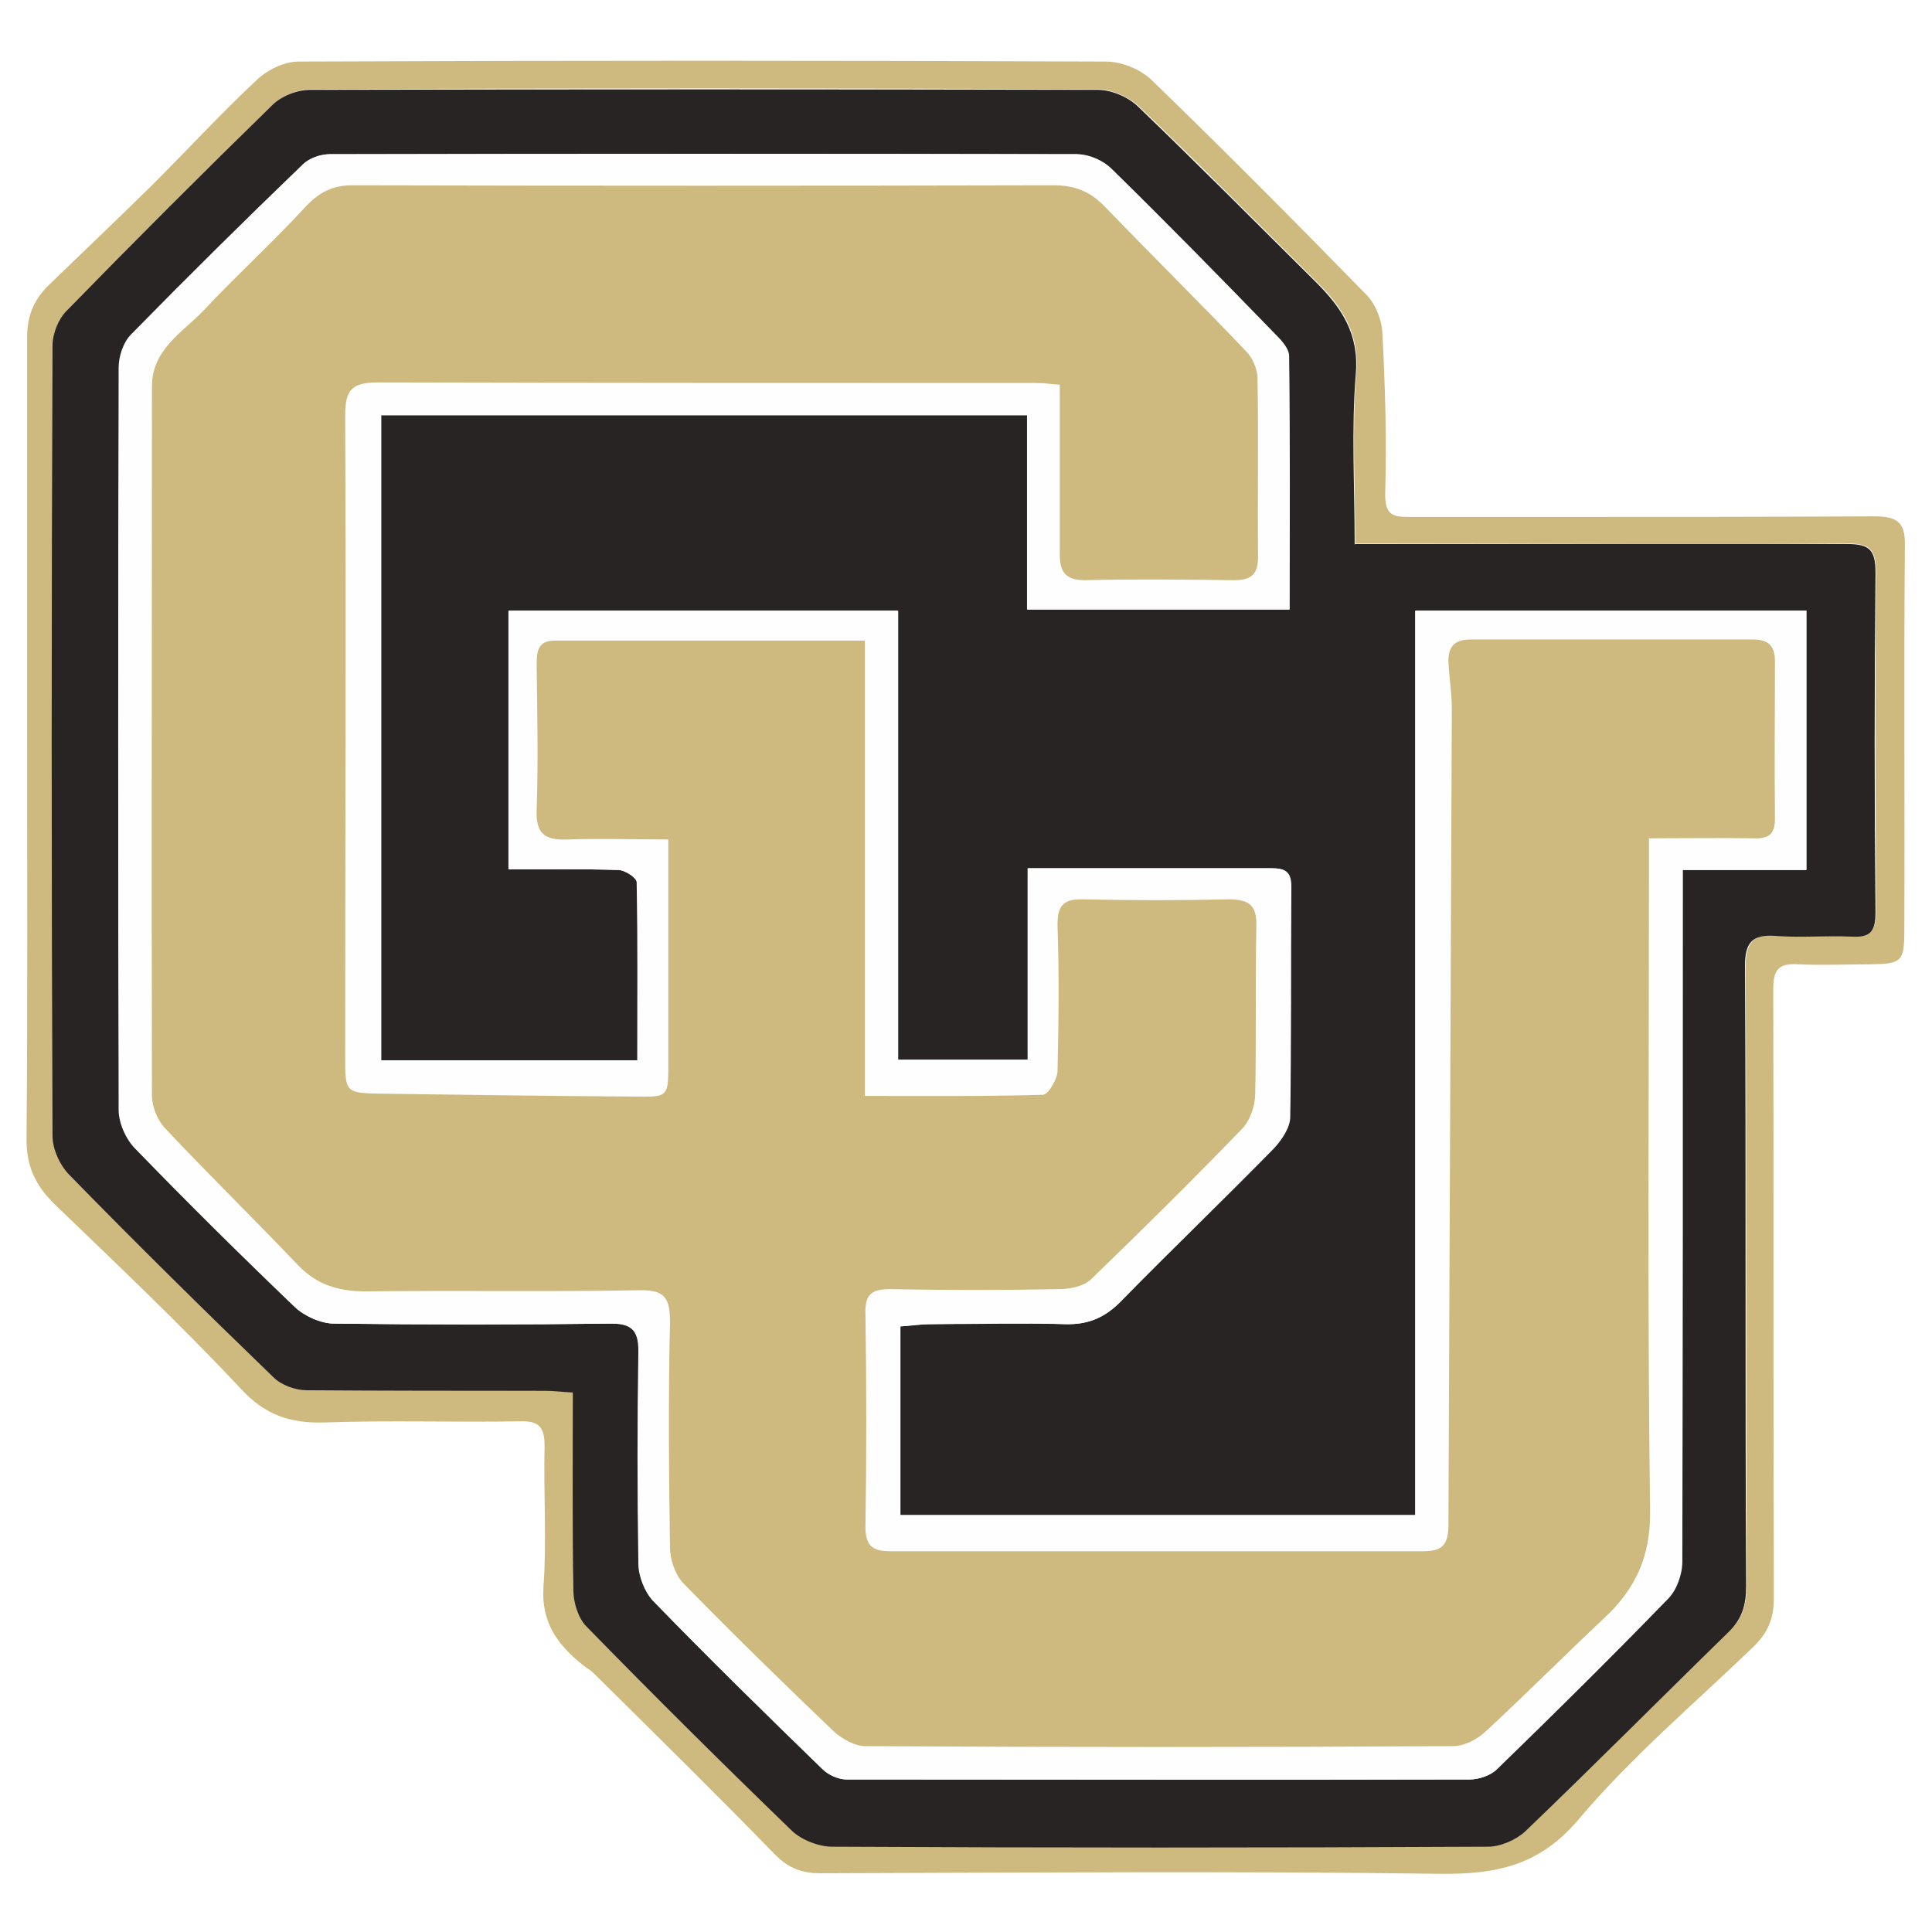
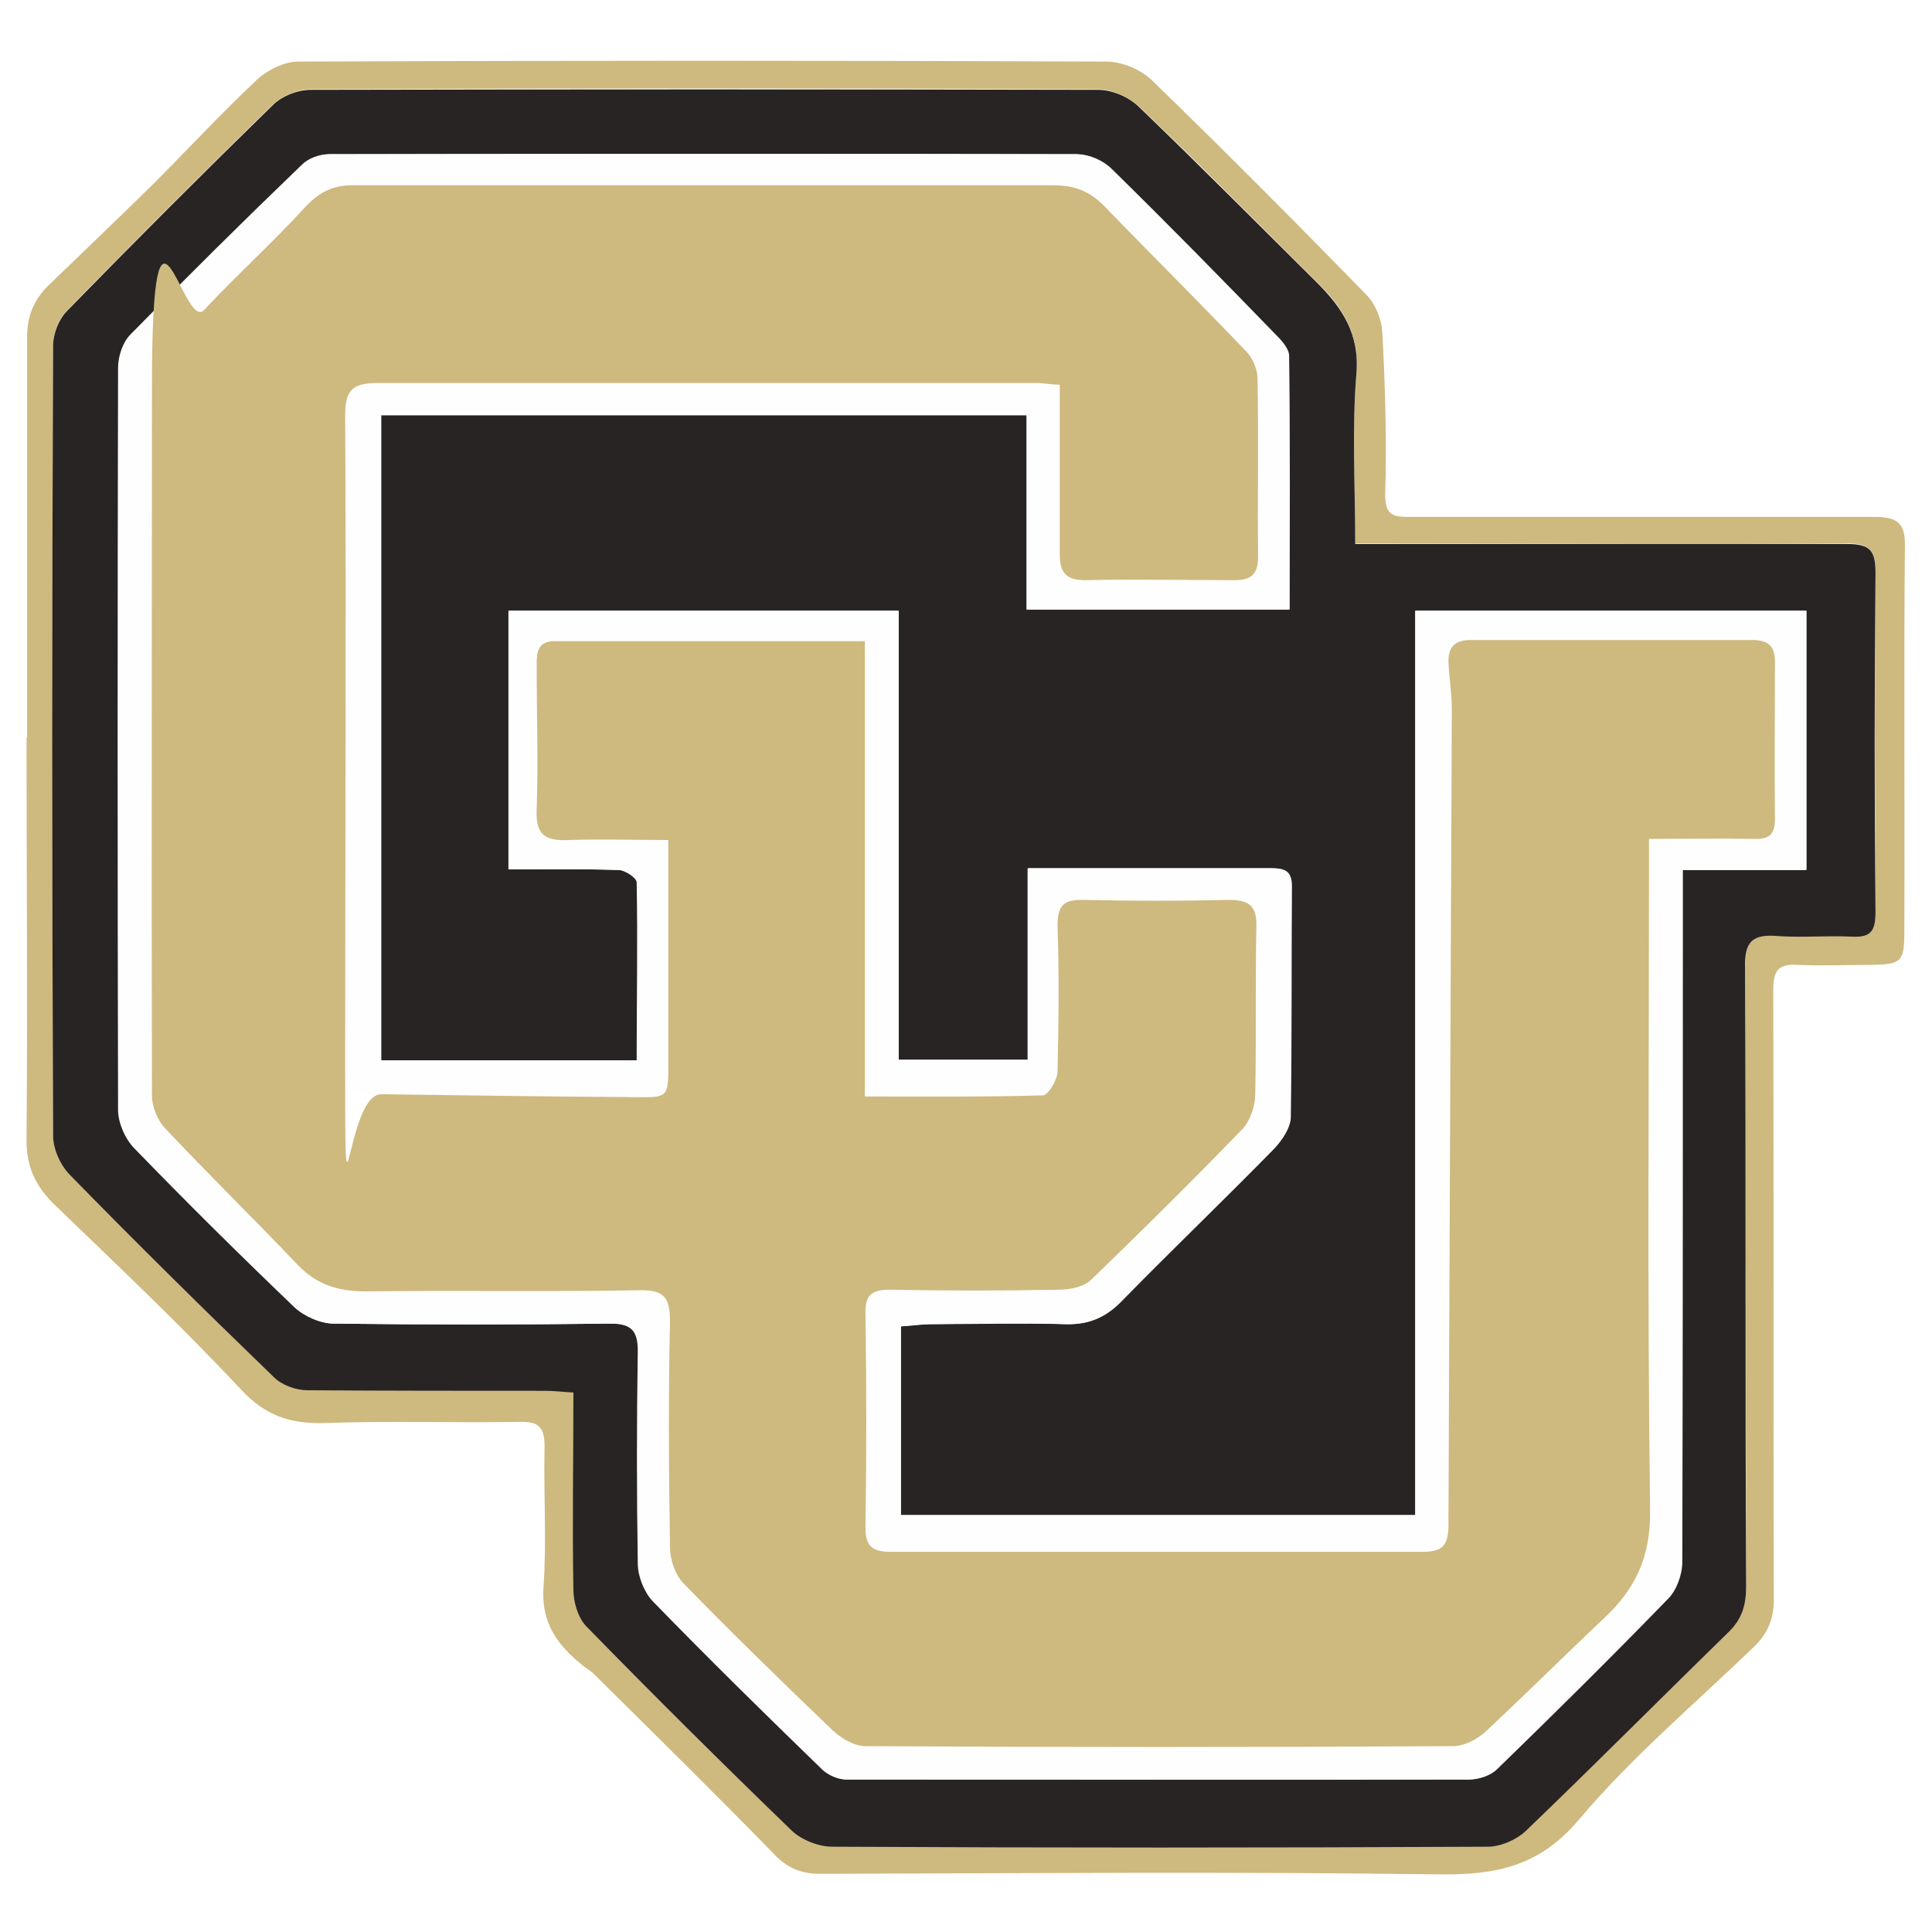
<svg xmlns="http://www.w3.org/2000/svg" id="Layer_1" data-name="Layer 1" version="1.1" viewBox="0 0 342 342">
  <defs>
    <style>
      .cls-1 {
        fill: #ceb97f;
      }

-       .cls-1, .cls-2, .cls-3, .cls-4 {
+       .cls-1, .cls-2, .cls-3 {
        stroke-width: 0px;
      }

      .cls-2 {
        fill: #282424;
      }

      .cls-3 {
        fill: #fefefe;
      }
- 
-       .cls-4 {
-         fill: #2a2c41;
-         fill-rule: evenodd;
-       }
    </style>
  </defs>
-   <path class="cls-4" d="M-180,279.4c2.1,3,3.2,6.5,3.2,10.8s-1.1,7.8-3.2,10.7c-2.3,3.3-5.4,4.9-9.4,4.9s-7.1-1.6-9.4-4.9c-2.1-2.9-3.1-6.5-3.1-10.7s1-7.8,3.1-10.8c2.3-3.2,5.4-4.9,9.4-4.9s7.1,1.6,9.4,4.9ZM-188.8,380.6c-3.2,0-5.9,1.1-8,3.4-2.4,2.6-3.5,5.8-3.5,9.6h22.6c0-3.8-1.1-7-3.3-9.6-2-2.3-4.6-3.4-7.8-3.4ZM-135.1,171.9c-2-2.3-4.6-3.4-7.8-3.4s-5.9,1.1-8,3.4c-2.4,2.6-3.5,5.8-3.5,9.6h22.6c0-3.8-1.1-7-3.3-9.6ZM-26.9,112.4v342h-342V112.4H-26.9ZM-269.6,169.1h5v26.9c0,2.6.4,4.5,1.1,5.6.9,1.2,2.5,1.9,4.8,1.9s1.6,0,2.4-.2c.8-.1,1.8-.3,2.8-.6v-3.3h-.7c-.8.3-1.5.4-1.9.5-.6.1-1.1.2-1.5.2-1.2,0-1.9-.3-2.3-1-.3-.6-.5-1.5-.5-2.9v-26.9h6.9v-3.5h-6.9v-10.6h-4.2v10.6h-5v3.5ZM-238.5,391.1c0-2.4,0-4.1-.2-5.2-.2-1.6-.6-2.9-1.2-3.9-1-1.7-2.5-3-4.4-3.9-1.9-.9-4.2-1.3-6.7-1.3s-5,.6-7.1,1.7c-2,1.2-3.7,2.9-5.1,5.1v-5.9h-4.2v36.9h4.2v-21.7c0-3.8,1-6.9,3.1-9.1,2-2.2,4.8-3.3,8.2-3.3s6.1.9,7.4,2.7c1.2,1.6,1.8,4.3,1.8,8.3v23h4.2v-23.5ZM-238.5,295.9h-4.2c-.5,3.1-1.7,5.5-3.6,7.3-1.9,1.8-4.3,2.6-7.1,2.6s-6.6-1.4-8.8-4.1c-2.2-2.8-3.3-6.7-3.3-11.6s1.1-8.7,3.3-11.5c2.2-2.7,5.1-4,8.7-4s5.1.8,7,2.4c1.9,1.6,3.1,3.8,3.5,6.5h4.1c-.2-3.8-1.7-6.8-4.4-9.2-2.7-2.3-6.1-3.5-10.2-3.5s-9.1,1.7-12,5.1c-3,3.5-4.4,8.4-4.4,14.5s1.5,10.6,4.4,14c2.9,3.4,6.8,5.1,11.8,5.1s7.9-1.2,10.6-3.7c2.7-2.5,4.3-5.8,4.7-10ZM-213.5,171.7c2-2.2,4.7-3.3,8-3.3s5.9.9,7.1,2.8c1.1,1.7,1.7,4.6,1.7,8.8v22.4h4.2v-22.5c0-2.8,0-4.7-.2-5.8-.2-1.8-.7-3.2-1.3-4.3-1-1.6-2.5-2.9-4.4-3.8-1.9-.9-4-1.4-6.3-1.4s-4.8.6-6.9,1.7c-2,1.1-3.7,2.8-5.1,5v-20.1h-4.2v51.2h4.2v-21.7c0-3.8,1-6.8,3.1-9.1ZM-173.3,395.5c0-5.9-1.4-10.5-4.2-13.9-2.8-3.2-6.5-4.9-11.2-4.9s-8.9,1.7-11.7,5.1c-2.9,3.5-4.3,8.3-4.3,14.5s1.4,10.8,4.2,14.2c2.8,3.4,6.7,5.1,11.6,5.1s7.5-1.2,10.2-3.5c2.8-2.3,4.4-5.3,4.9-9h-4.2c-.4,2.6-1.6,4.7-3.5,6.3-1.9,1.5-4.2,2.3-6.9,2.3s-6.3-1.3-8.5-4c-2.2-2.7-3.3-6.3-3.3-11h27v-1.4ZM-172.4,290.3c0-5.3-1.4-9.7-4.2-13.4-3.1-4-7.4-6-12.7-6s-9.6,2-12.7,6c-2.8,3.7-4.2,8.1-4.2,13.4s1.4,9.6,4.2,13.3c3.1,4.1,7.4,6.1,12.7,6.1s9.6-2,12.7-6.1c2.8-3.6,4.2-8,4.2-13.3ZM-143,203.6c4.1,0,7.5-1.2,10.2-3.5,2.8-2.3,4.4-5.3,4.9-9h-4.2c-.4,2.6-1.6,4.7-3.5,6.3-1.9,1.5-4.2,2.3-6.9,2.3s-6.3-1.3-8.5-4c-2.2-2.7-3.3-6.3-3.3-11h27v-1.4c0-5.9-1.4-10.5-4.2-13.9-2.8-3.2-6.5-4.9-11.2-4.9s-8.9,1.7-11.7,5.1c-2.9,3.5-4.3,8.3-4.3,14.5s1.4,10.8,4.2,14.2c2.8,3.4,6.7,5.1,11.6,5.1ZM-124.4,376.8h-.5c-2.5,0-4.6.6-6.4,1.7-1.9,1.2-3.4,3.1-4.4,5.6v-6.5h-4.2v36.9h4.2v-20.5c0-4.3.9-7.5,2.8-9.7,1.8-2.2,4.4-3.3,7.8-3.3h.6v-4.4ZM-123.3,270.8h-.5c-2.5,0-4.6.6-6.4,1.7-1.9,1.2-3.4,3.1-4.4,5.6v-6.5h-4.2v36.9h4.2v-20.5c0-4.3.9-7.5,2.8-9.7,1.8-2.2,4.4-3.3,7.8-3.3h.6v-4.4Z" />
  <g id="kzTu2K">
    <g>
-       <path class="cls-1" d="M4.8,130.5c0-23.6,0-47.2,0-70.8,0-3.8,1.2-6.6,3.7-9.1,6.2-6,12.4-11.9,18.5-17.9,6.2-6.2,12.1-12.6,18.5-18.6,1.8-1.7,4.8-3.2,7.3-3.2,47.7-.2,95.3-.2,143,0,2.8,0,6.2,1.4,8.2,3.4,12.9,12.5,25.5,25.2,38,38,1.5,1.6,2.6,4.3,2.7,6.6.5,9.5.8,19.1.5,28.6,0,3.7,1.4,4,4.1,4,9.4,0,18.8,0,28.2,0,18.1,0,36.2,0,54.2-.1,4,0,5.6.9,5.5,5.2-.2,22.7,0,45.4-.1,68.1,0,5.5-.5,5.9-5.8,6-4.3,0-8.7.2-13,0-3.3-.2-4.4.8-4.4,4.3.1,36,0,72,.1,108,0,3.6-1.1,6.1-3.7,8.6-10.4,10-21.5,19.4-30.8,30.4-6.9,8.2-14.5,9.8-24.5,9.7-36.6-.5-73.2-.2-109.8-.1-3.2,0-5.6-.9-7.9-3.2-10.6-10.9-21.4-21.5-32.2-32.2-.6-.6-1.4-1-2.1-1.6-4.3-3.5-7.2-7.4-6.8-13.6.6-8.3,0-16.7.2-25.1,0-3.4-1.1-4.4-4.4-4.3-11.5.2-23-.2-34.5.2-6.1.2-10.6-1.3-14.9-6-10.6-11.3-21.8-21.9-32.9-32.6-3.4-3.3-5.1-6.8-5-11.8.2-23.5.1-46.9.1-70.4ZM239.9,96.3c0-10.6-.6-20.5.2-30.2.6-7.1-2.5-11.8-7-16.2-10.5-10.4-20.8-20.9-31.4-31-1.8-1.7-4.9-3.1-7.3-3.1-46.5-.2-92.9-.2-139.4,0-2.2,0-5,1.1-6.7,2.7-12.3,12-24.4,24.1-36.4,36.4-1.5,1.5-2.5,4.1-2.5,6.2-.1,46.6-.1,93.2,0,139.9,0,2.3,1.3,5.2,3,6.9,11.9,12.1,24,24,36.1,35.8,1.4,1.4,3.9,2.3,5.9,2.3,14,.2,28.1.1,42.1.1,1.6,0,3.1.2,5,.3,0,12-.1,23.5.1,35,0,2.2.8,4.9,2.2,6.3,12,12.2,24.1,24.3,36.5,36.3,1.7,1.6,4.7,2.8,7.1,2.8,38.7.2,77.4.2,116.1,0,2.2,0,5-1.1,6.6-2.7,12.1-11.6,23.8-23.5,35.9-35.2,2.5-2.4,3.2-4.9,3.2-8.2-.1-36.5,0-72.9-.2-109.4,0-4.6,1.4-6.1,5.8-5.7,4.3.4,8.7-.1,13,.1,3.4.2,4.3-1,4.3-4.3-.1-20-.2-40,0-60.1,0-3.9-1-5.1-5-5.1-27.2.2-54.4,0-81.6,0-1.6,0-3.2,0-5.5,0Z" />
-       <path class="cls-2" d="M239.9,96.3c2.3,0,3.9,0,5.5,0,27.2,0,54.4,0,81.6,0,4,0,5,1.1,5,5.1-.2,20-.2,40,0,60.1,0,3.4-.9,4.5-4.3,4.3-4.3-.2-8.7.2-13-.1-4.5-.4-5.9,1-5.8,5.7.2,36.5,0,72.9.2,109.4,0,3.3-.7,5.8-3.2,8.2-12,11.7-23.8,23.6-35.9,35.2-1.6,1.5-4.4,2.7-6.6,2.7-38.7.2-77.4.2-116.1,0-2.4,0-5.4-1.2-7.1-2.8-12.3-11.9-24.5-24-36.5-36.3-1.4-1.5-2.2-4.2-2.2-6.3-.2-11.5-.1-23-.1-35-1.9-.1-3.4-.3-5-.3-14,0-28.1,0-42.1-.1-2,0-4.5-.9-5.9-2.3-12.2-11.8-24.3-23.7-36.1-35.8-1.7-1.7-3-4.6-3-6.9-.2-46.6-.2-93.2,0-139.9,0-2.1,1-4.7,2.5-6.2,12-12.3,24.1-24.4,36.4-36.4,1.6-1.6,4.4-2.7,6.7-2.7,46.5-.1,92.9-.1,139.4,0,2.5,0,5.5,1.3,7.3,3.1,10.6,10.2,21,20.7,31.4,31,4.5,4.5,7.6,9.1,7,16.2-.8,9.8-.2,19.7-.2,30.2ZM250.5,108.1v160.1h-91.2v-33.4c2-.2,3.7-.4,5.5-.4,7.9,0,15.9-.2,23.8,0,4.1.1,7-1.2,9.8-4.1,8.9-9.1,18.1-17.9,27-27,1.4-1.5,2.9-3.7,2.9-5.6.3-13.6.1-27.2.2-40.8,0-2.8-1.3-3.2-3.6-3.2-9.6,0-19.1,0-28.7,0-4.6,0-9.2,0-14.3,0v33.9h-23v-79.5h-68.9v45.8c6.6,0,13-.1,19.4.1,1.2,0,3.3,1.4,3.3,2.2.2,10.4.1,20.8.1,31.5h-45.4v-114.2h114.4v34.4h46.4c0-15.1,0-30-.1-44.9,0-1.2-1.3-2.6-2.2-3.6-9.7-9.9-19.3-19.8-29.2-29.5-1.5-1.5-4.1-2.5-6.1-2.6-44.1-.1-88.2-.1-132.3,0-1.6,0-3.6.7-4.7,1.8-10.3,9.9-20.4,19.9-30.4,30.1-1.4,1.4-2.2,3.9-2.2,5.9-.1,43.8-.1,87.6,0,131.4,0,2.3,1.3,5.2,2.9,6.8,9.3,9.6,18.7,18.9,28.3,28.1,1.7,1.6,4.6,2.9,6.9,2.9,16.3.2,32.6.2,48.9,0,3.6,0,5,1,5,4.8-.2,12.6-.2,25.1,0,37.7,0,2.2,1.1,5,2.6,6.6,9.8,10.1,19.9,20,30,29.8,1,1,2.8,1.8,4.2,1.8,36.8,0,73.5.1,110.3,0,1.6,0,3.7-.7,4.8-1.8,10.2-9.9,20.4-20,30.3-30.2,1.5-1.6,2.5-4.3,2.5-6.5.2-39,.1-78,.1-117,0-1.7,0-3.4,0-5.5h21.9v-45.9h-69.3Z" />
-       <path class="cls-3" d="M250.5,108.1h69.3v45.9h-21.9c0,2,0,3.7,0,5.5,0,39,0,78-.1,117,0,2.2-1,5-2.5,6.5-9.9,10.2-20.1,20.3-30.3,30.2-1.1,1.1-3.2,1.8-4.8,1.8-36.8,0-73.5,0-110.3,0-1.4,0-3.2-.8-4.2-1.8-10.1-9.8-20.2-19.7-30-29.8-1.5-1.6-2.6-4.3-2.6-6.6-.2-12.6-.2-25.1,0-37.7,0-3.8-1.3-4.9-5-4.8-16.3.2-32.6.2-48.9,0-2.3,0-5.2-1.3-6.9-2.9-9.6-9.2-19.1-18.6-28.3-28.1-1.6-1.7-2.9-4.5-2.9-6.8-.2-43.8-.2-87.6,0-131.4,0-2,.9-4.5,2.2-5.9,10-10.2,20.2-20.2,30.4-30.1,1.1-1.1,3.1-1.8,4.7-1.8,44.1,0,88.2-.1,132.3,0,2.1,0,4.6,1.1,6.1,2.6,9.9,9.7,19.6,19.6,29.2,29.5,1,1,2.2,2.4,2.2,3.6.2,14.9.1,29.8.1,44.9h-46.4v-34.4h-114.4v114.2h45.4c0-10.6,0-21-.1-31.5,0-.8-2.1-2.2-3.3-2.2-6.4-.2-12.8-.1-19.4-.1v-45.8h68.9v79.5h23v-33.9c5.1,0,9.7,0,14.3,0,9.6,0,19.1,0,28.7,0,2.3,0,3.6.4,3.6,3.2-.1,13.6,0,27.2-.2,40.8,0,1.9-1.5,4.1-2.9,5.6-8.9,9.1-18.1,17.9-27,27-2.8,2.9-5.8,4.2-9.8,4.1-7.9-.3-15.8-.1-23.8,0-1.8,0-3.5.3-5.5.4v33.4h91.2V108.1ZM291.9,148.5c6.8,0,12.8,0,18.7,0,2.6,0,3.8-.7,3.8-3.5-.1-9.3-.1-18.5,0-27.8,0-3-1.3-3.9-4.1-3.9-16.6,0-33.2,0-49.8,0-2.7,0-3.9,1.2-3.9,3.7,0,2.8.6,5.6.6,8.5-.2,48.3-.5,96.5-.6,144.8,0,3.4-1.2,4.4-4.5,4.4-31.4,0-62.8,0-94.2,0-3.2,0-4.6-.9-4.5-4.3.1-12.6.1-25.1,0-37.7,0-3.3.9-4.4,4.3-4.4,10,.2,20,.1,30,0,1.9,0,4.4-.6,5.7-1.8,9-8.6,17.9-17.5,26.6-26.5,1.5-1.5,2.3-4.2,2.4-6.3.3-9.9,0-19.7.2-29.6,0-3.8-1.2-4.9-4.9-4.8-8.5.2-17,.2-25.6,0-3.5,0-4.8,1-4.7,4.5.2,8.7.2,17.3,0,26,0,1.4-1.6,4-2.6,4.1-10.2.3-20.5.2-31.5.2v-80.6c-18.8,0-36.9,0-54.9,0-3,0-3.2,1.9-3.2,4.2,0,8.5.2,17,0,25.6-.2,4.5,1.5,5.7,5.7,5.4,5.8-.3,11.5,0,17.6,0,0,13.1,0,25.5,0,37.9,0,8.5.4,7.7-7.8,7.6-14.3,0-28.7-.3-43-.5-6.4,0-6.4-.1-6.4-6.7,0-37.8,0-75.6,0-113.4,0-4.5,1.2-5.9,5.8-5.8,38.9.2,77.7,0,116.6.1,1.3,0,2.6.2,4.1.3,0,2.2,0,4,0,5.8,0,8.1,0,16.1,0,24.2,0,3,.9,4.7,4.4,4.6,8.8-.2,17.6-.1,26.5,0,3.1,0,4.2-1.1,4.2-4.2-.1-10.6,0-21.2-.1-31.8,0-1.5-.9-3.4-2-4.5-8.3-8.6-16.8-17-25-25.6-2.6-2.7-5.3-3.8-9.1-3.8-41.4.1-82.8.1-124.2,0-3.7,0-6,1.3-8.4,4-5.8,6.2-12.1,11.9-17.8,18.1-3.7,4-9.2,6.9-9.2,13.5,0,41.9,0,83.7,0,125.6,0,2,1,4.4,2.4,5.8,7.7,8.1,15.7,15.9,23.3,24,3.4,3.6,7.2,4.9,12.2,4.8,16.1-.3,32.3,0,48.4-.2,4.5,0,5.5,1.4,5.4,5.6-.3,13.3-.2,26.6,0,39.9,0,2.2.9,4.8,2.3,6.3,8.7,8.9,17.6,17.6,26.6,26.2,1.5,1.4,3.7,2.7,5.7,2.7,34.7.2,69.4.2,104,0,2,0,4.3-1.2,5.8-2.6,7.1-6.5,13.9-13.4,20.9-20,5.6-5.2,8.3-10.8,8.2-19.1-.6-37.7-.2-75.3-.2-113,0-1.8,0-3.5,0-5.9Z" />
-       <path class="cls-1" d="M291.9,148.5c0,2.4,0,4.1,0,5.9,0,37.7-.3,75.3.2,113,.1,8.2-2.6,13.9-8.2,19.1-7,6.6-13.8,13.4-20.9,20-1.5,1.4-3.8,2.6-5.8,2.6-34.7.2-69.4.2-104,0-1.9,0-4.2-1.3-5.7-2.7-9-8.6-17.9-17.3-26.6-26.2-1.4-1.5-2.3-4.2-2.3-6.3-.2-13.3-.3-26.6,0-39.9,0-4.2-.9-5.7-5.4-5.6-16.1.3-32.3,0-48.4.2-5,0-8.8-1.2-12.2-4.8-7.7-8.1-15.7-15.9-23.3-24-1.4-1.4-2.4-3.9-2.4-5.8-.1-41.9,0-83.7,0-125.6,0-6.6,5.5-9.6,9.2-13.5,5.8-6.2,12.1-11.9,17.8-18.1,2.4-2.6,4.8-4,8.4-4,41.4.1,82.8.1,124.2,0,3.8,0,6.5,1.1,9.1,3.8,8.3,8.6,16.8,17,25,25.6,1.1,1.1,1.9,3,2,4.5.2,10.6,0,21.2.1,31.8,0,3.1-1.1,4.2-4.2,4.2-8.8-.1-17.6-.2-26.5,0-3.5,0-4.4-1.6-4.4-4.6,0-8.1,0-16.1,0-24.2,0-1.8,0-3.6,0-5.8-1.5-.1-2.8-.3-4.1-.3-38.9,0-77.7,0-116.6-.1-4.6,0-5.8,1.3-5.8,5.8.2,37.8,0,75.6,0,113.4,0,6.5,0,6.6,6.4,6.7,14.3.2,28.7.4,43,.5,8.3,0,7.8.9,7.8-7.6,0-12.4,0-24.8,0-37.9-6.1,0-11.9-.2-17.6,0-4.2.2-5.9-.9-5.7-5.4.3-8.5.1-17,0-25.6,0-2.3.2-4.2,3.2-4.2,18.1,0,36.1,0,54.9,0v80.6c11,0,21.2.1,31.5-.2.9,0,2.5-2.6,2.6-4.1.2-8.7.3-17.3,0-26,0-3.6,1.2-4.6,4.7-4.5,8.5.2,17,.2,25.6,0,3.7,0,5,1.1,4.9,4.8-.2,9.9,0,19.7-.2,29.6,0,2.1-.9,4.8-2.4,6.3-8.7,9-17.6,17.8-26.6,26.5-1.3,1.3-3.8,1.8-5.7,1.8-10,.2-20,.2-30,0-3.4,0-4.4,1.1-4.3,4.4.2,12.6.2,25.1,0,37.7,0,3.4,1.3,4.3,4.5,4.3,31.4,0,62.8,0,94.2,0,3.3,0,4.4-1,4.5-4.4.2-48.3.4-96.5.6-144.8,0-2.8-.5-5.6-.6-8.5,0-2.5,1.2-3.7,3.9-3.7,16.6,0,33.2,0,49.8,0,2.8,0,4.1.9,4.1,3.9,0,9.3-.1,18.5,0,27.8,0,2.8-1.1,3.6-3.8,3.5-6-.1-11.9,0-18.7,0Z" />
+       <path class="cls-1" d="M4.8,130.5V59.7c0-3.8,1.2-6.6,3.7-9.1,6.2-6,12.4-11.9,18.5-17.9,6.2-6.2,12.1-12.6,18.5-18.6,1.8-1.7,4.8-3.2,7.3-3.2,47.7-.2,95.3-.2,143,0,2.8,0,6.2,1.4,8.2,3.4,12.9,12.5,25.5,25.2,38,38,1.5,1.6,2.6,4.3,2.7,6.6.5,9.5.8,19.1.5,28.6,0,3.7,1.4,4,4.1,4h28.2c18.1,0,36.2,0,54.2,0,4,0,5.6.9,5.5,5.2-.2,22.7,0,45.4-.1,68.1,0,5.5-.5,5.9-5.8,6-4.3,0-8.7.2-13,0-3.3-.2-4.4.8-4.4,4.3.1,36,0,72,.1,108,0,3.6-1.1,6.1-3.7,8.6-10.4,10-21.5,19.4-30.8,30.4-6.9,8.2-14.5,9.8-24.5,9.7-36.6-.5-73.2-.2-109.8-.1-3.2,0-5.6-.9-7.9-3.2-10.6-10.9-21.4-21.5-32.2-32.2-.6-.6-1.4-1-2.1-1.6-4.3-3.5-7.2-7.4-6.8-13.6.6-8.3,0-16.7.2-25.1,0-3.4-1.1-4.4-4.4-4.3-11.5.2-23-.2-34.5.2-6.1.2-10.6-1.3-14.9-6-10.6-11.3-21.8-21.9-32.9-32.6-3.4-3.3-5.1-6.8-5-11.8.2-23.5,0-46.9,0-70.4v-.5ZM239.9,96.3c0-10.6-.6-20.5.2-30.2.6-7.1-2.5-11.8-7-16.2-10.5-10.4-20.8-20.9-31.4-31-1.8-1.7-4.9-3.1-7.3-3.1-46.5-.2-92.9-.2-139.4,0-2.2,0-5,1.1-6.7,2.7-12.3,12-24.4,24.1-36.4,36.4-1.5,1.5-2.5,4.1-2.5,6.2-.1,46.6-.1,93.2,0,139.9,0,2.3,1.3,5.2,3,6.9,11.9,12.1,24,24,36.1,35.8,1.4,1.4,3.9,2.3,5.9,2.3,14,.2,28.1.1,42.1.1s3.1.2,5,.3c0,12,0,23.5,0,35,0,2.2.8,4.9,2.2,6.3,12,12.2,24.1,24.3,36.5,36.3,1.7,1.6,4.7,2.8,7.1,2.8,38.7.2,77.4.2,116.1,0,2.2,0,5-1.1,6.6-2.7,12.1-11.6,23.8-23.5,35.9-35.2,2.5-2.4,3.2-4.9,3.2-8.2-.1-36.5,0-72.9-.2-109.4,0-4.6,1.4-6.1,5.8-5.7,4.3.4,8.7-.1,13,.1,3.4.2,4.3-1,4.3-4.3-.1-20-.2-40,0-60.1,0-3.9-1-5.1-5-5.1-27.2.2-54.4,0-81.6,0h-5.6Z" />
+       <path class="cls-2" d="M239.9,96.3h87.1c4,0,5,1.1,5,5.1-.2,20-.2,40,0,60.1,0,3.4-.9,4.5-4.3,4.3-4.3-.2-8.7.2-13-.1-4.5-.4-5.9,1-5.8,5.7.2,36.5,0,72.9.2,109.4,0,3.3-.7,5.8-3.2,8.2-12,11.7-23.8,23.6-35.9,35.2-1.6,1.5-4.4,2.7-6.6,2.7-38.7.2-77.4.2-116.1,0-2.4,0-5.4-1.2-7.1-2.8-12.3-11.9-24.5-24-36.5-36.3-1.4-1.5-2.2-4.2-2.2-6.3-.2-11.5,0-23,0-35-1.9-.1-3.4-.3-5-.3-14,0-28.1,0-42.1-.1-2,0-4.5-.9-5.9-2.3-12.2-11.8-24.3-23.7-36.1-35.8-1.7-1.7-3-4.6-3-6.9-.2-46.6-.2-93.2,0-139.9,0-2.1,1-4.7,2.5-6.2,12-12.3,24.1-24.4,36.4-36.4,1.6-1.6,4.4-2.7,6.7-2.7,46.5-.1,92.9-.1,139.4,0,2.5,0,5.5,1.3,7.3,3.1,10.6,10.2,21,20.7,31.4,31,4.5,4.5,7.6,9.1,7,16.2-.8,9.8-.2,19.7-.2,30.2h0ZM250.5,108.1v160.1h-91.2v-33.4c2-.2,3.7-.4,5.5-.4,7.9,0,15.9-.2,23.8,0,4.1.1,7-1.2,9.8-4.1,8.9-9.1,18.1-17.9,27-27,1.4-1.5,2.9-3.7,2.9-5.6.3-13.6.1-27.2.2-40.8,0-2.8-1.3-3.2-3.6-3.2h-43v33.9h-23v-79.5h-68.9v45.8c6.6,0,13-.1,19.4.1,1.2,0,3.3,1.4,3.3,2.2.2,10.4,0,20.8,0,31.5h-45.4v-114.2h114.4v34.4h46.4c0-15.1,0-30-.1-44.9,0-1.2-1.3-2.6-2.2-3.6-9.7-9.9-19.3-19.8-29.2-29.5-1.5-1.5-4.1-2.5-6.1-2.6-44.1-.1-88.2-.1-132.3,0-1.6,0-3.6.7-4.7,1.8-10.3,9.9-20.4,19.9-30.4,30.1-1.4,1.4-2.2,3.9-2.2,5.9-.1,43.8-.1,87.6,0,131.4,0,2.3,1.3,5.2,2.9,6.8,9.3,9.6,18.7,18.9,28.3,28.1,1.7,1.6,4.6,2.9,6.9,2.9,16.3.2,32.6.2,48.9,0,3.6,0,5,1,5,4.8-.2,12.6-.2,25.1,0,37.7,0,2.2,1.1,5,2.6,6.6,9.8,10.1,19.9,20,30,29.8,1,1,2.8,1.8,4.2,1.8,36.8,0,73.5.1,110.3,0,1.6,0,3.7-.7,4.8-1.8,10.2-9.9,20.4-20,30.3-30.2,1.5-1.6,2.5-4.3,2.5-6.5.2-39,.1-78,.1-117v-5.5h21.9v-45.9h-69.3.1Z" />
+       <path class="cls-3" d="M250.5,108.1h69.3v45.9h-21.9v5.5c0,39,0,78-.1,117,0,2.2-1,5-2.5,6.5-9.9,10.2-20.1,20.3-30.3,30.2-1.1,1.1-3.2,1.8-4.8,1.8h-110.3c-1.4,0-3.2-.8-4.2-1.8-10.1-9.8-20.2-19.7-30-29.8-1.5-1.6-2.6-4.3-2.6-6.6-.2-12.6-.2-25.1,0-37.7,0-3.8-1.3-4.9-5-4.8-16.3.2-32.6.2-48.9,0-2.3,0-5.2-1.3-6.9-2.9-9.6-9.2-19.1-18.6-28.3-28.1-1.6-1.7-2.9-4.5-2.9-6.8-.2-43.8-.2-87.6,0-131.4,0-2,.9-4.5,2.2-5.9,10-10.2,20.2-20.2,30.4-30.1,1.1-1.1,3.1-1.8,4.7-1.8,44.1,0,88.2-.1,132.3,0,2.1,0,4.6,1.1,6.1,2.6,9.9,9.7,19.6,19.6,29.2,29.5,1,1,2.2,2.4,2.2,3.6.2,14.9.1,29.8.1,44.9h-46.4v-34.4h-114.4v114.2h45.4c0-10.6,0-21,0-31.5,0-.8-2.1-2.2-3.3-2.2-6.4-.2-12.8-.1-19.4-.1v-45.8h68.9v79.5h23v-33.9h43c2.3,0,3.6.4,3.6,3.2-.1,13.6,0,27.2-.2,40.8,0,1.9-1.5,4.1-2.9,5.6-8.9,9.1-18.1,17.9-27,27-2.8,2.9-5.8,4.2-9.8,4.1-7.9-.3-15.8-.1-23.8,0-1.8,0-3.5.3-5.5.4v33.4h91.2V108.1h-.1ZM291.9,148.5h18.7c2.6,0,3.8-.7,3.8-3.5-.1-9.3-.1-18.5,0-27.8,0-3-1.3-3.9-4.1-3.9h-49.8c-2.7,0-3.9,1.2-3.9,3.7s.6,5.6.6,8.5c-.2,48.3-.5,96.5-.6,144.8,0,3.4-1.2,4.4-4.5,4.4h-94.2c-3.2,0-4.6-.9-4.5-4.3.1-12.6.1-25.1,0-37.7,0-3.3.9-4.4,4.3-4.4,10,.2,20,.1,30,0,1.9,0,4.4-.6,5.7-1.8,9-8.6,17.9-17.5,26.6-26.5,1.5-1.5,2.3-4.2,2.4-6.3.3-9.9,0-19.7.2-29.6,0-3.8-1.2-4.9-4.9-4.8-8.5.2-17,.2-25.6,0-3.5,0-4.8,1-4.7,4.5.2,8.7.2,17.3,0,26,0,1.4-1.6,4-2.6,4.1-10.2.3-20.5.2-31.5.2v-80.6h-54.9c-3,0-3.2,1.9-3.2,4.2,0,8.5.2,17,0,25.6-.2,4.5,1.5,5.7,5.7,5.4,5.8-.3,11.5,0,17.6,0v37.9c0,8.5.4,7.7-7.8,7.6-14.3,0-28.7-.3-43-.5-6.4,0-6.4-.1-6.4-6.7v-113.4c0-4.5,1.2-5.9,5.8-5.8,38.9.2,77.7,0,116.6,0,1.3,0,2.6.2,4.1.3v30c0,3,.9,4.7,4.4,4.6,8.8-.2,17.6,0,26.5,0,3.1,0,4.2-1.1,4.2-4.2-.1-10.6,0-21.2-.1-31.8,0-1.5-.9-3.4-2-4.5-8.3-8.6-16.8-17-25-25.6-2.6-2.7-5.3-3.8-9.1-3.8-41.4,0-82.8,0-124.2,0-3.7,0-6,1.3-8.4,4-5.8,6.2-12.1,11.9-17.8,18.1-3.7,4-9.2,6.9-9.2,13.5v125.6c0,2,1,4.4,2.4,5.8,7.7,8.1,15.7,15.9,23.3,24,3.4,3.6,7.2,4.9,12.2,4.8,16.1-.3,32.3,0,48.4-.2,4.5,0,5.5,1.4,5.4,5.6-.3,13.3-.2,26.6,0,39.9,0,2.2.9,4.8,2.3,6.3,8.7,8.9,17.6,17.6,26.6,26.2,1.5,1.4,3.7,2.7,5.7,2.7,34.7.2,69.4.2,104,0,2,0,4.3-1.2,5.8-2.6,7.1-6.5,13.9-13.4,20.9-20,5.6-5.2,8.3-10.8,8.2-19.1-.6-37.7-.2-75.3-.2-113v-5.9h-.2Z" />
+       <path class="cls-1" d="M291.9,148.5v5.9c0,37.7-.3,75.3.2,113,.1,8.2-2.6,13.9-8.2,19.1-7,6.6-13.8,13.4-20.9,20-1.5,1.4-3.8,2.6-5.8,2.6-34.7.2-69.4.2-104,0-1.9,0-4.2-1.3-5.7-2.7-9-8.6-17.9-17.3-26.6-26.2-1.4-1.5-2.3-4.2-2.3-6.3-.2-13.3-.3-26.6,0-39.9,0-4.2-.9-5.7-5.4-5.6-16.1.3-32.3,0-48.4.2-5,0-8.8-1.2-12.2-4.8-7.7-8.1-15.7-15.9-23.3-24-1.4-1.4-2.4-3.9-2.4-5.8-.1-41.9,0-83.7,0-125.6s5.5-9.6,9.2-13.5c5.8-6.2,12.1-11.9,17.8-18.1,2.4-2.6,4.8-4,8.4-4,41.4,0,82.8,0,124.2,0,3.8,0,6.5,1.1,9.1,3.8,8.3,8.6,16.8,17,25,25.6,1.1,1.1,1.9,3,2,4.5.2,10.6,0,21.2.1,31.8,0,3.1-1.1,4.2-4.2,4.2-8.8,0-17.6-.2-26.5,0-3.5,0-4.4-1.6-4.4-4.6v-30c-1.5,0-2.8-.3-4.1-.3-38.9,0-77.7,0-116.6,0-4.6,0-5.8,1.3-5.8,5.8.2,37.8,0,75.6,0,113.4s0,6.6,6.4,6.7c14.3.2,28.7.4,43,.5,8.3,0,7.8.9,7.8-7.6v-37.9c-6.1,0-11.9-.2-17.6,0-4.2.2-5.9-.9-5.7-5.4.3-8.5,0-17,0-25.6,0-2.3.2-4.2,3.2-4.2h54.9v80.6c11,0,21.2.1,31.5-.2.9,0,2.5-2.6,2.6-4.1.2-8.7.3-17.3,0-26,0-3.6,1.2-4.6,4.7-4.5,8.5.2,17,.2,25.6,0,3.7,0,5,1.1,4.9,4.8-.2,9.9,0,19.7-.2,29.6,0,2.1-.9,4.8-2.4,6.3-8.7,9-17.6,17.8-26.6,26.5-1.3,1.3-3.8,1.8-5.7,1.8-10,.2-20,.2-30,0-3.4,0-4.4,1.1-4.3,4.4.2,12.6.2,25.1,0,37.7,0,3.4,1.3,4.3,4.5,4.3h94.2c3.3,0,4.4-1,4.5-4.4.2-48.3.4-96.5.6-144.8,0-2.8-.5-5.6-.6-8.5,0-2.5,1.2-3.7,3.9-3.7h49.8c2.8,0,4.1.9,4.1,3.9,0,9.3-.1,18.5,0,27.8,0,2.8-1.1,3.6-3.8,3.5-6-.1-11.9,0-18.7,0h.2Z" />
    </g>
  </g>
</svg>
